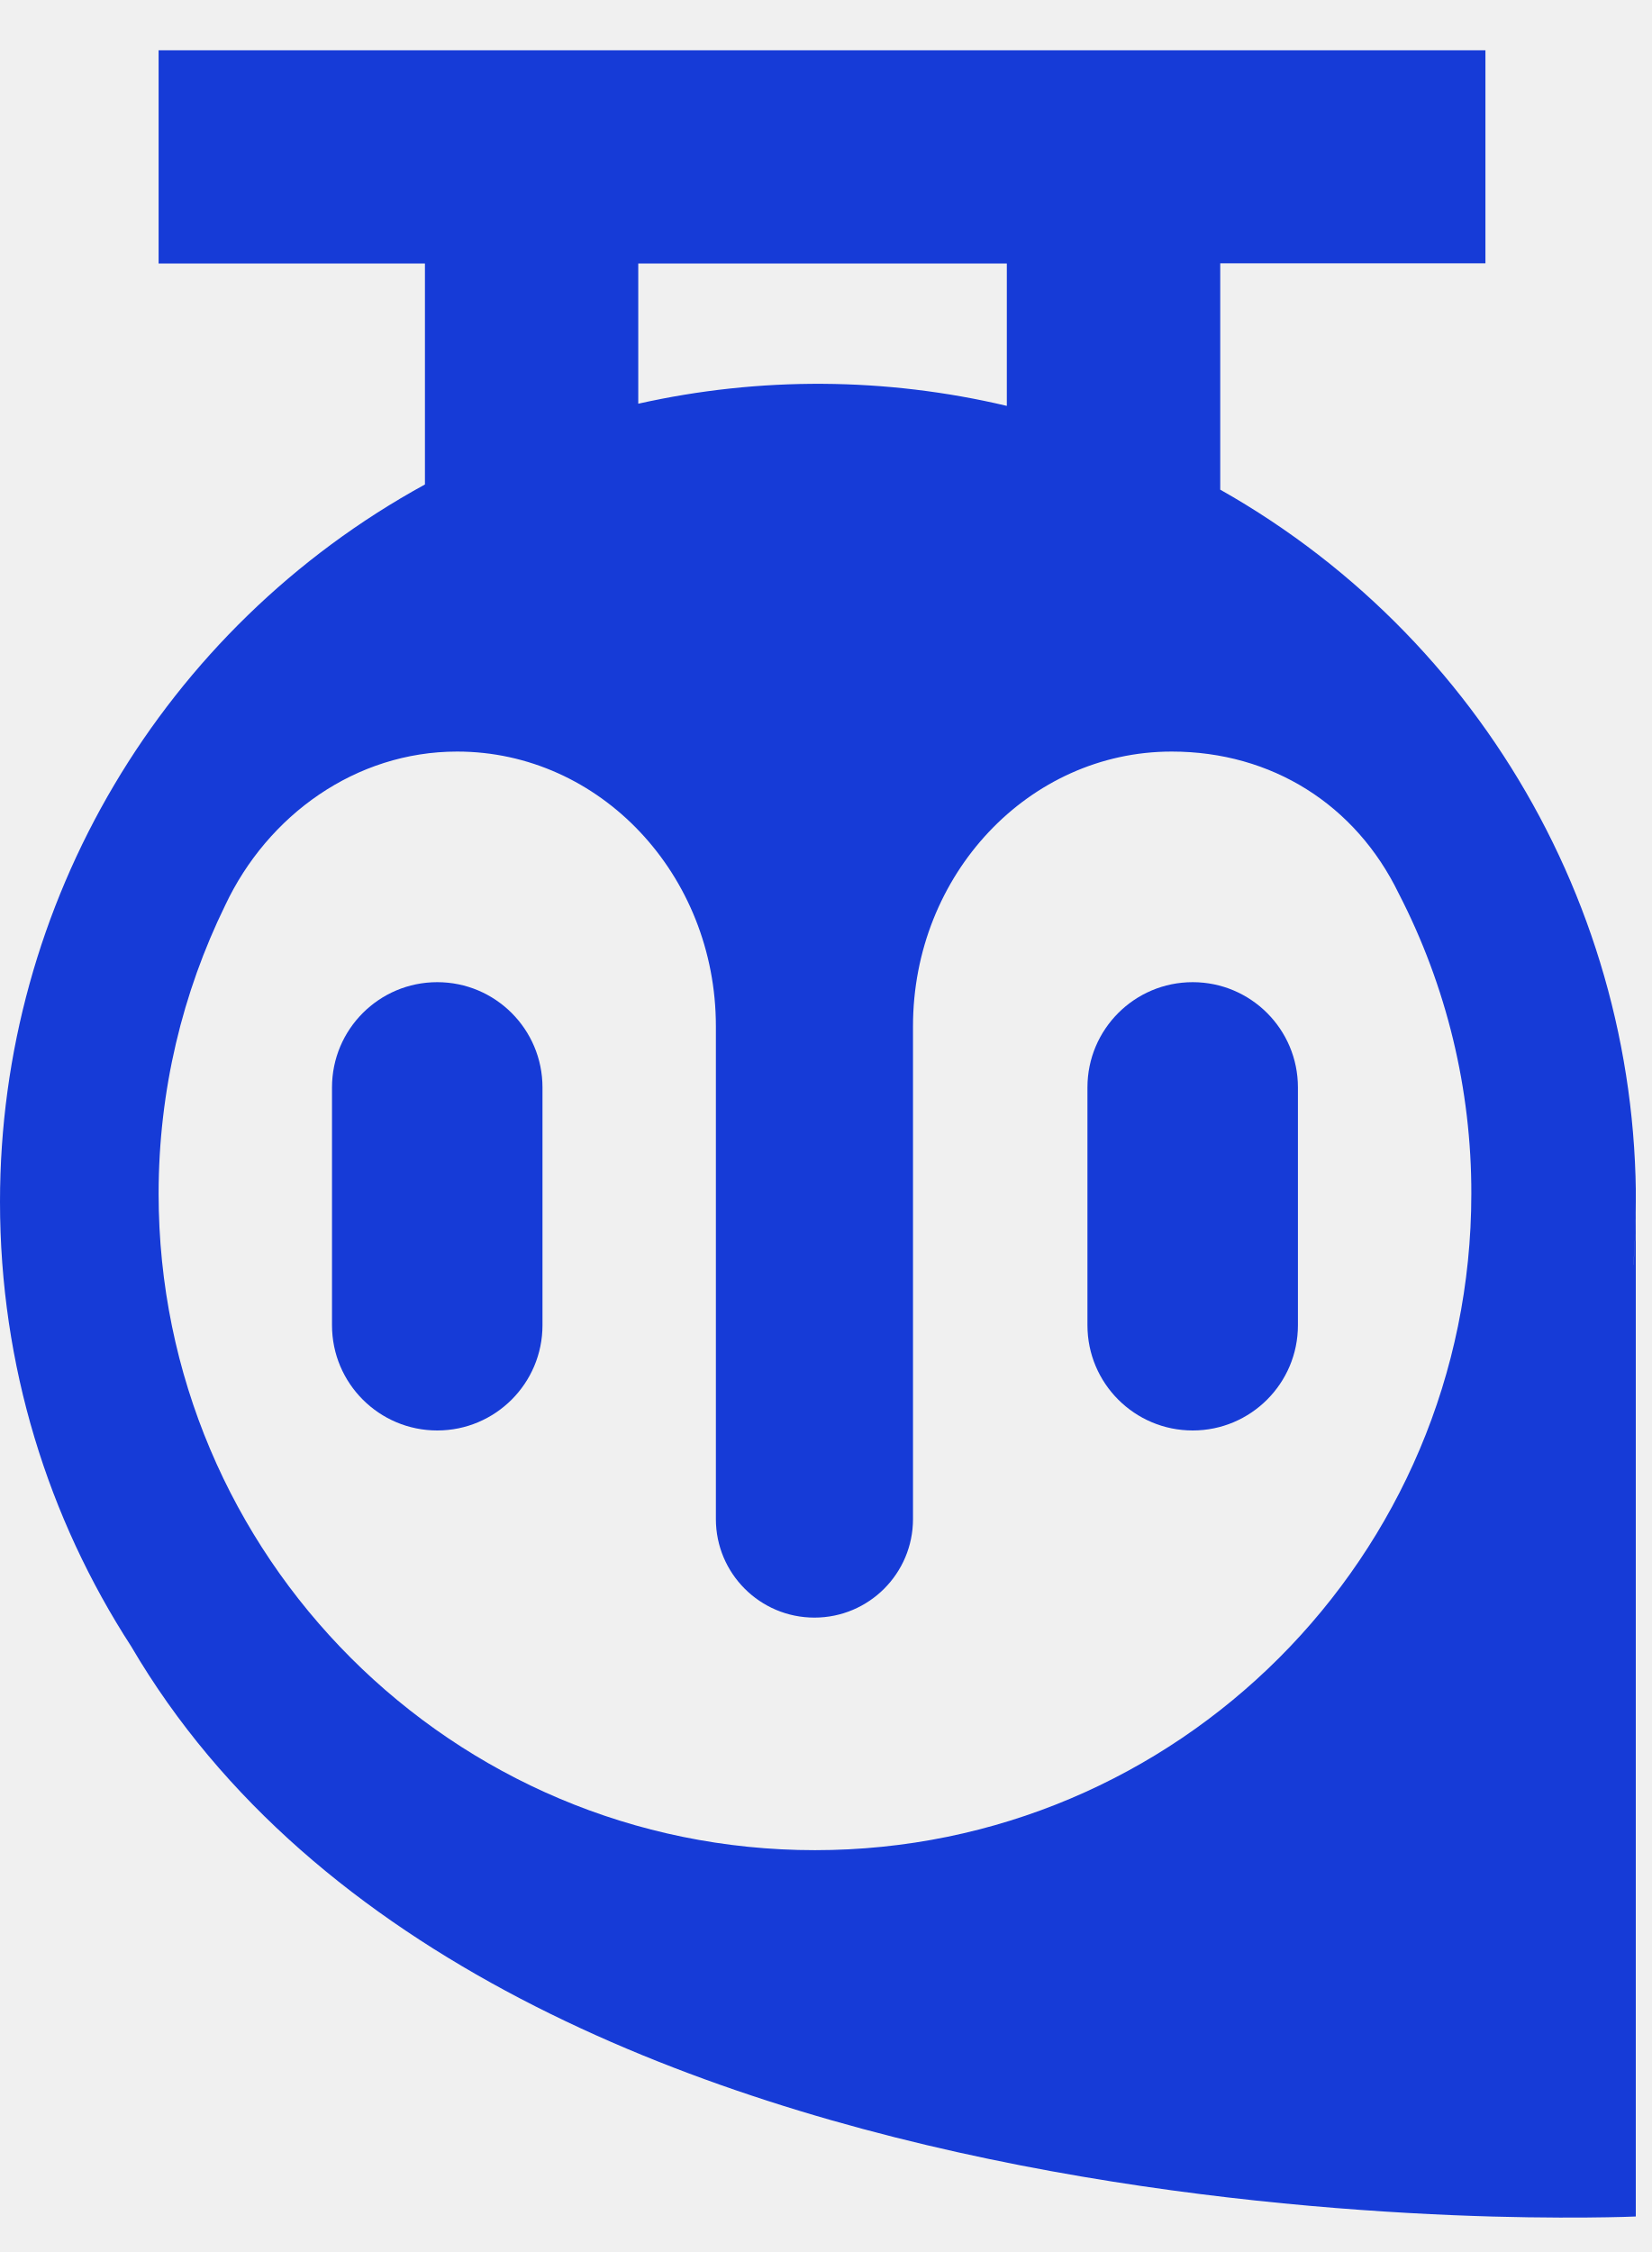
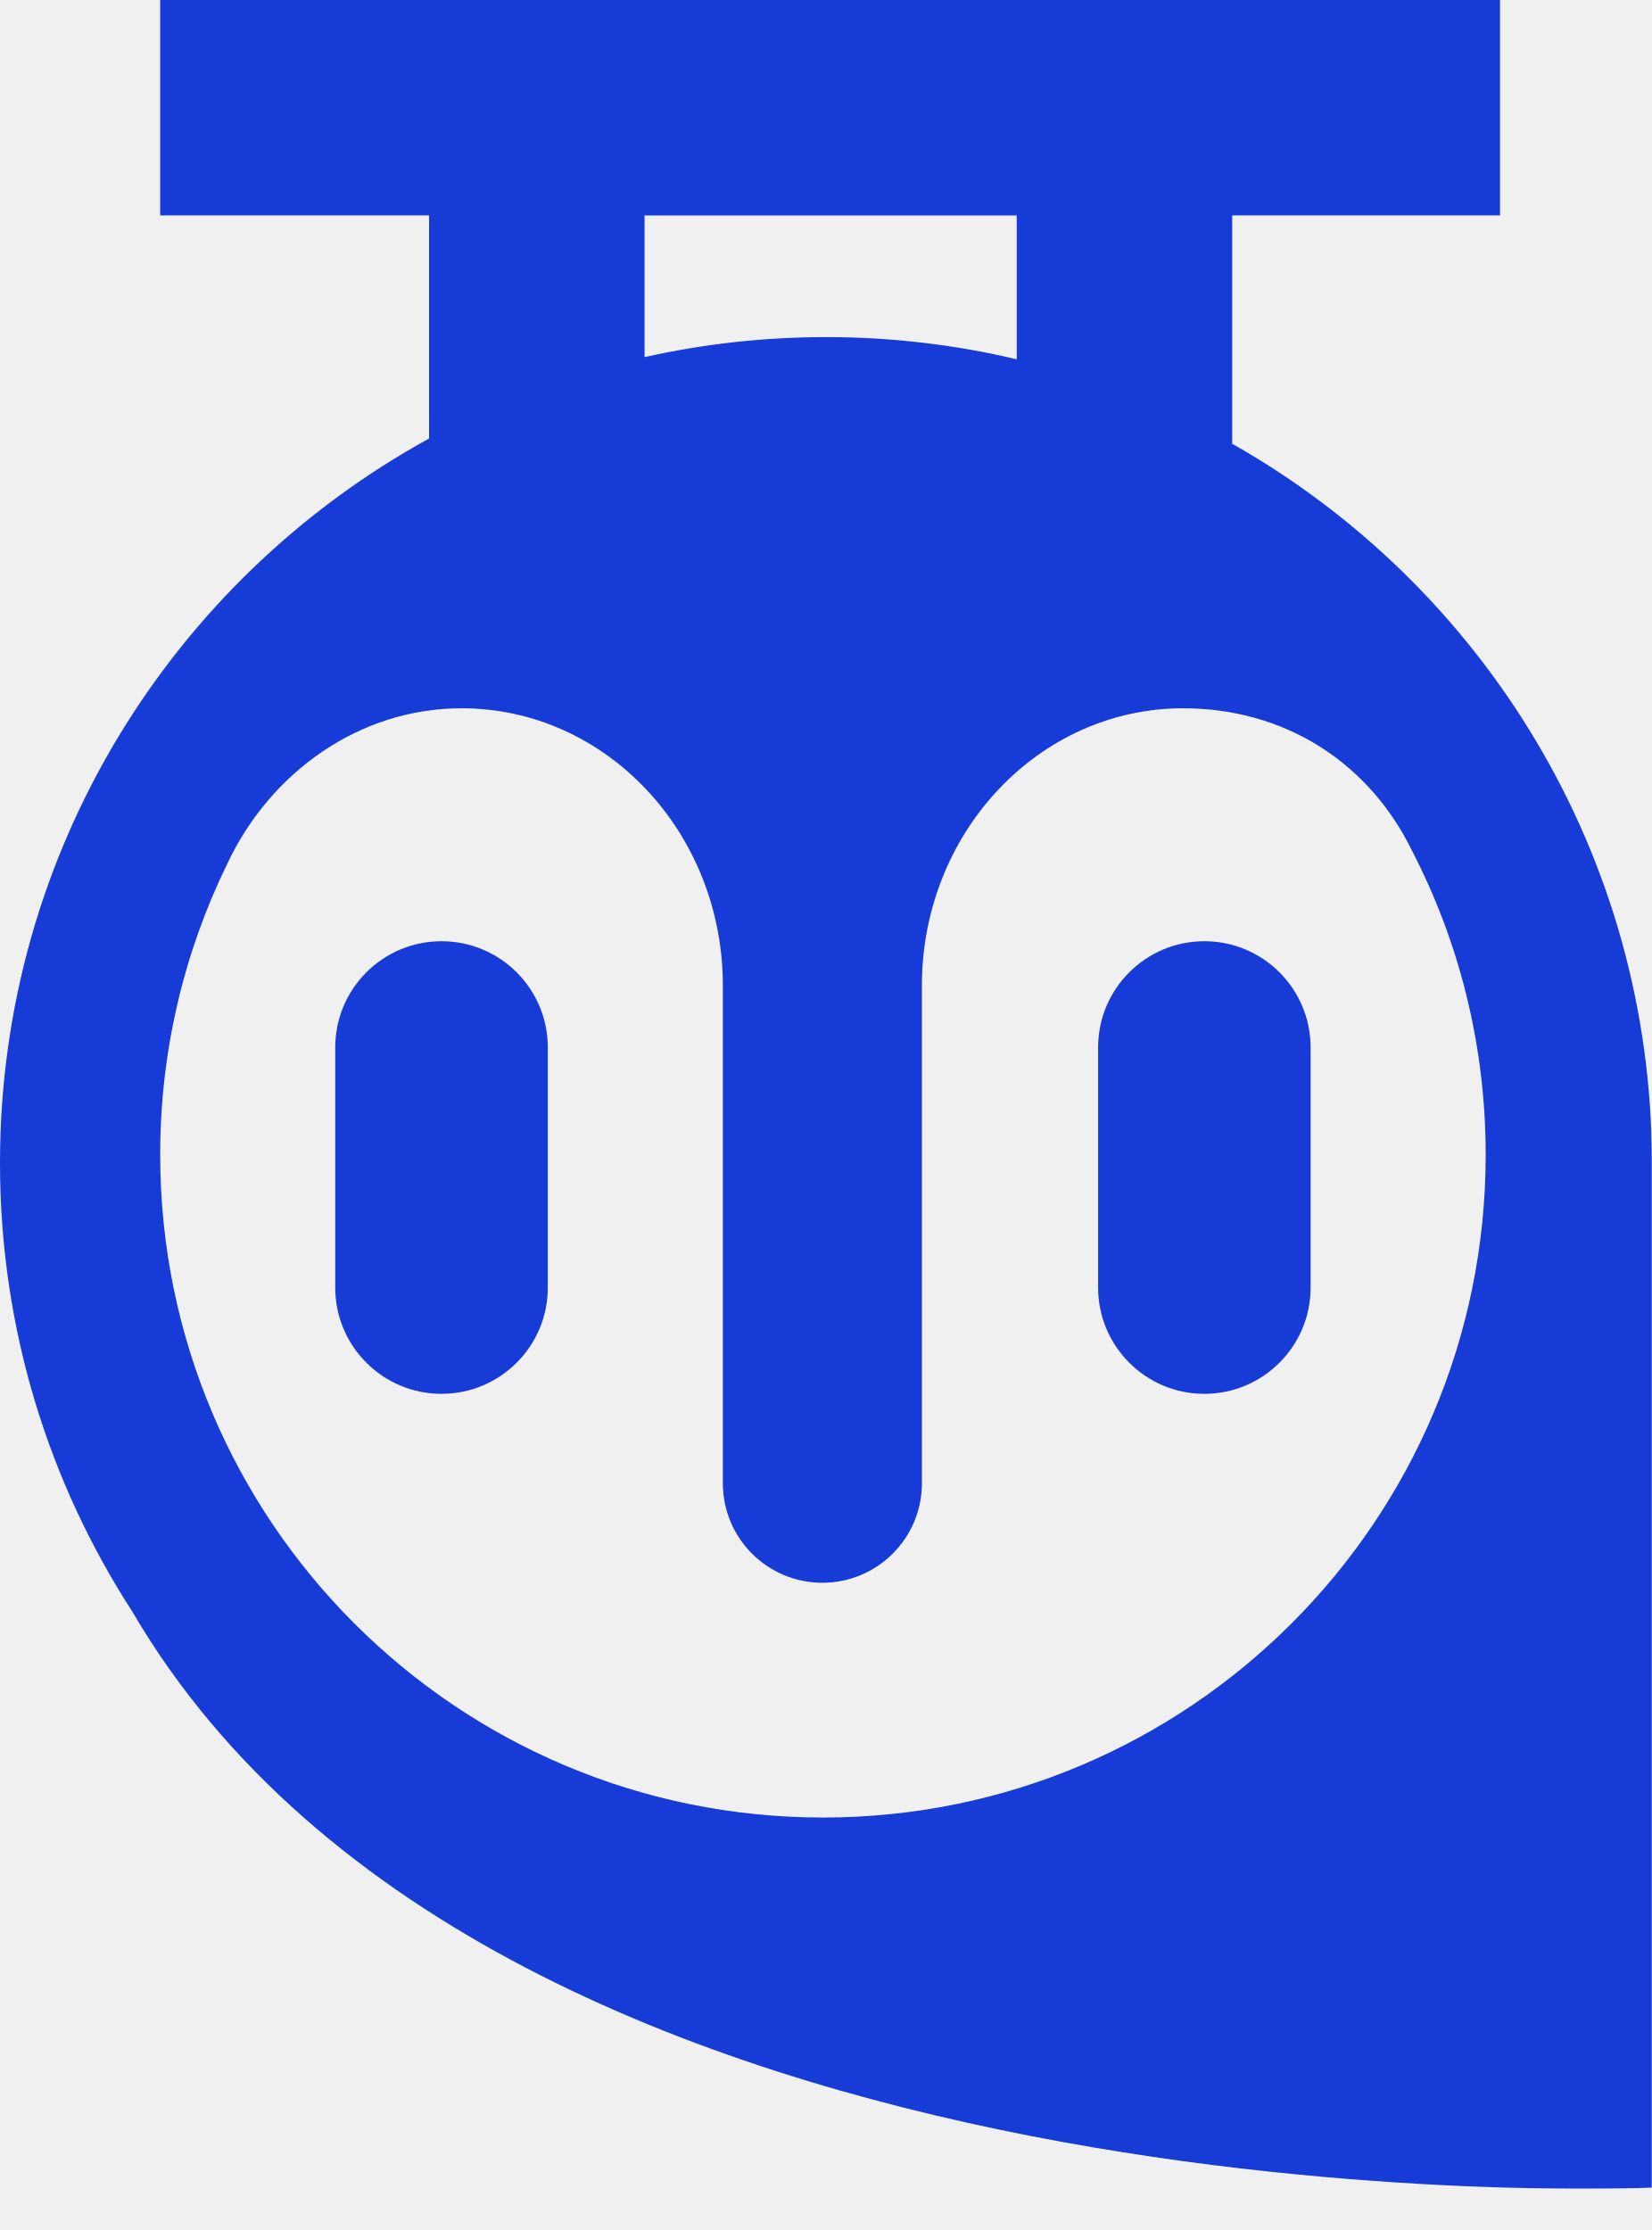
- <svg xmlns="http://www.w3.org/2000/svg" xmlns:xlink="http://www.w3.org/1999/xlink" width="22" height="30">
-   <defs>
-     <path id="a" d="M0 .457h21.793v28.876H0z" />
-   </defs>
-   <g fill="none" fill-rule="evenodd">
-     <g transform="translate(0 .21)">
-       <mask id="b" fill="#fff">
-         <use xlink:href="#a" />
-       </mask>
-       <path fill="#163BD7" d="M3 11.85c.565-1.201 1.739-2.048 3.09-2.048 1.903 0 3.447 1.638 3.447 3.659v6.565a1.313 1.313 0 102.626 0v-6.565c0-2.021 1.543-3.659 3.446-3.659 1.336 0 2.452.71 3.024 1.889a8.684 8.684 0 01.968 4.002 8.744 8.744 0 01-17.488 0c0-1.379.32-2.683.887-3.843zM8.503 3.3h4.91v1.897a10.926 10.926 0 00-4.91-.029V3.3zm13.258 13.34a10.893 10.893 0 00-5.505-10.327V3.298h3.533V.457H2.113V3.3h3.548v2.944A10.894 10.894 0 000 15.8c0 2.183.642 4.216 1.747 5.921 4.865 8.311 20.045 7.596 20.045 7.596V15.801c0 .282-.01.562-.032.838z" mask="url(#b)" />
-     </g>
-     <path fill="#163BD7" d="M5.825 19.056a1.402 1.402 0 01-1.402-1.402v-3.168a1.402 1.402 0 012.804 0v3.168c0 .774-.628 1.402-1.402 1.402m10.064 0a1.402 1.402 0 01-1.402-1.402v-3.168a1.402 1.402 0 012.804 0v3.168c0 .774-.628 1.402-1.402 1.402" />
+ <svg xmlns="http://www.w3.org/2000/svg" width="40" height="54" viewBox="0 0 40 54" fill="none">
+   <mask id="mask0_12448:209586" style="mask-type:alpha" maskUnits="userSpaceOnUse" x="0" y="0" width="40" height="54">
+     <path fill-rule="evenodd" clip-rule="evenodd" d="M0 0H40V53.001H0V0Z" fill="white" />
+   </mask>
+   <g mask="url(#mask0_12448:209586)">
+     <path fill-rule="evenodd" clip-rule="evenodd" d="M5.506 20.911C6.544 18.706 8.698 17.151 11.178 17.151C14.671 17.151 17.504 20.158 17.504 23.867V24.901V35.917C17.504 37.248 18.582 38.327 19.913 38.327C21.245 38.327 22.324 37.248 22.324 35.917V24.901V23.867C22.324 20.158 25.157 17.151 28.65 17.151C31.101 17.151 33.151 18.455 34.201 20.618C35.337 22.82 35.976 25.316 35.976 27.964C35.976 36.827 28.791 44.012 19.927 44.012C11.064 44.012 3.879 36.827 3.879 27.964C3.879 25.433 4.464 23.04 5.506 20.911ZM15.608 5.217H24.62V8.7C23.137 8.349 21.59 8.163 20.001 8.163C18.491 8.163 17.021 8.331 15.608 8.648V5.217ZM39.943 29.702C39.98 29.194 40 28.68 40 28.162C40 20.693 35.904 14.181 29.838 10.746V5.216H36.323V0H3.879V5.216H10.39V10.619C4.198 14.018 0 20.6 0 28.162C0 32.17 1.18 35.902 3.208 39.031H3.207C12.139 54.286 40 52.973 40 52.973V28.162C40 28.68 39.98 29.194 39.943 29.702Z" fill="#163BD7" />
  </g>
+   <path fill-rule="evenodd" clip-rule="evenodd" d="M10.691 33.752C9.271 33.752 8.118 32.6 8.118 31.18V25.364C8.118 23.943 9.271 22.792 10.691 22.792C12.112 22.792 13.265 23.943 13.265 25.364V31.18C13.265 32.6 12.112 33.752 10.691 33.752Z" fill="#163BD7" />
+   <path fill-rule="evenodd" clip-rule="evenodd" d="M29.163 33.752C27.744 33.752 26.591 32.6 26.591 31.18V25.364C26.591 23.943 27.744 22.792 29.163 22.792C30.584 22.792 31.736 23.943 31.736 25.364V31.18C31.736 32.6 30.584 33.752 29.163 33.752Z" fill="#163BD7" />
</svg>
